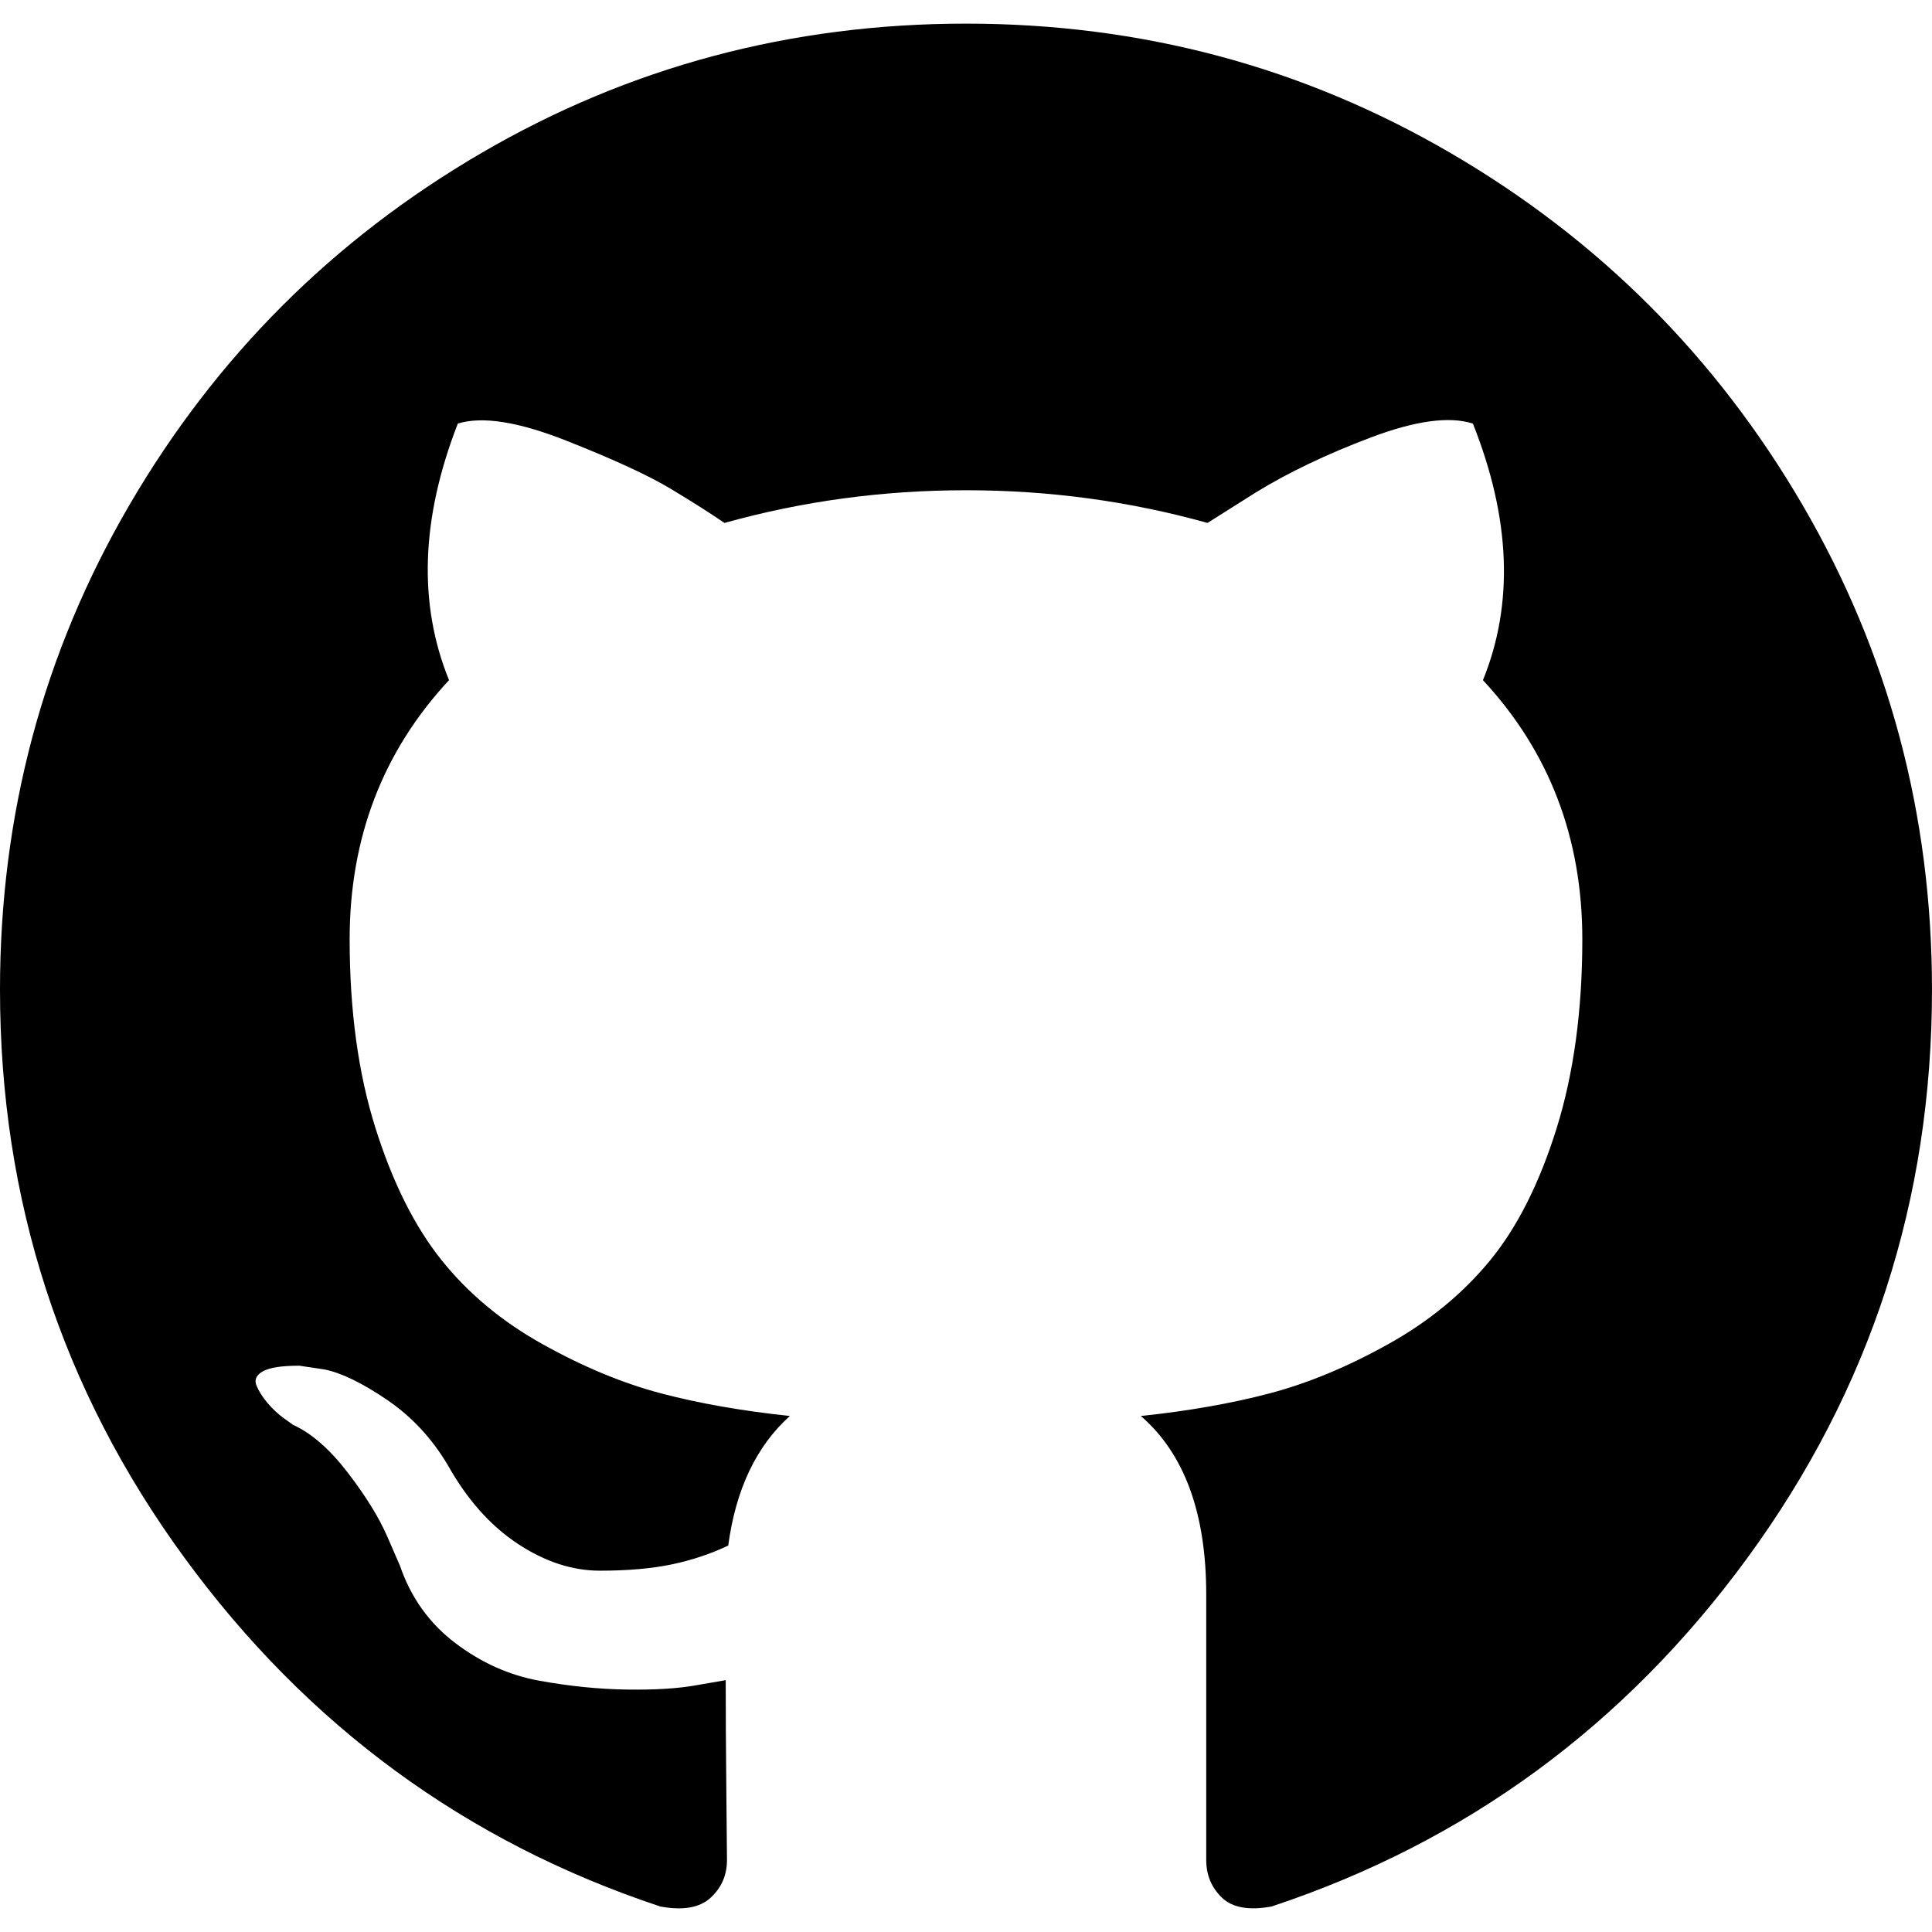
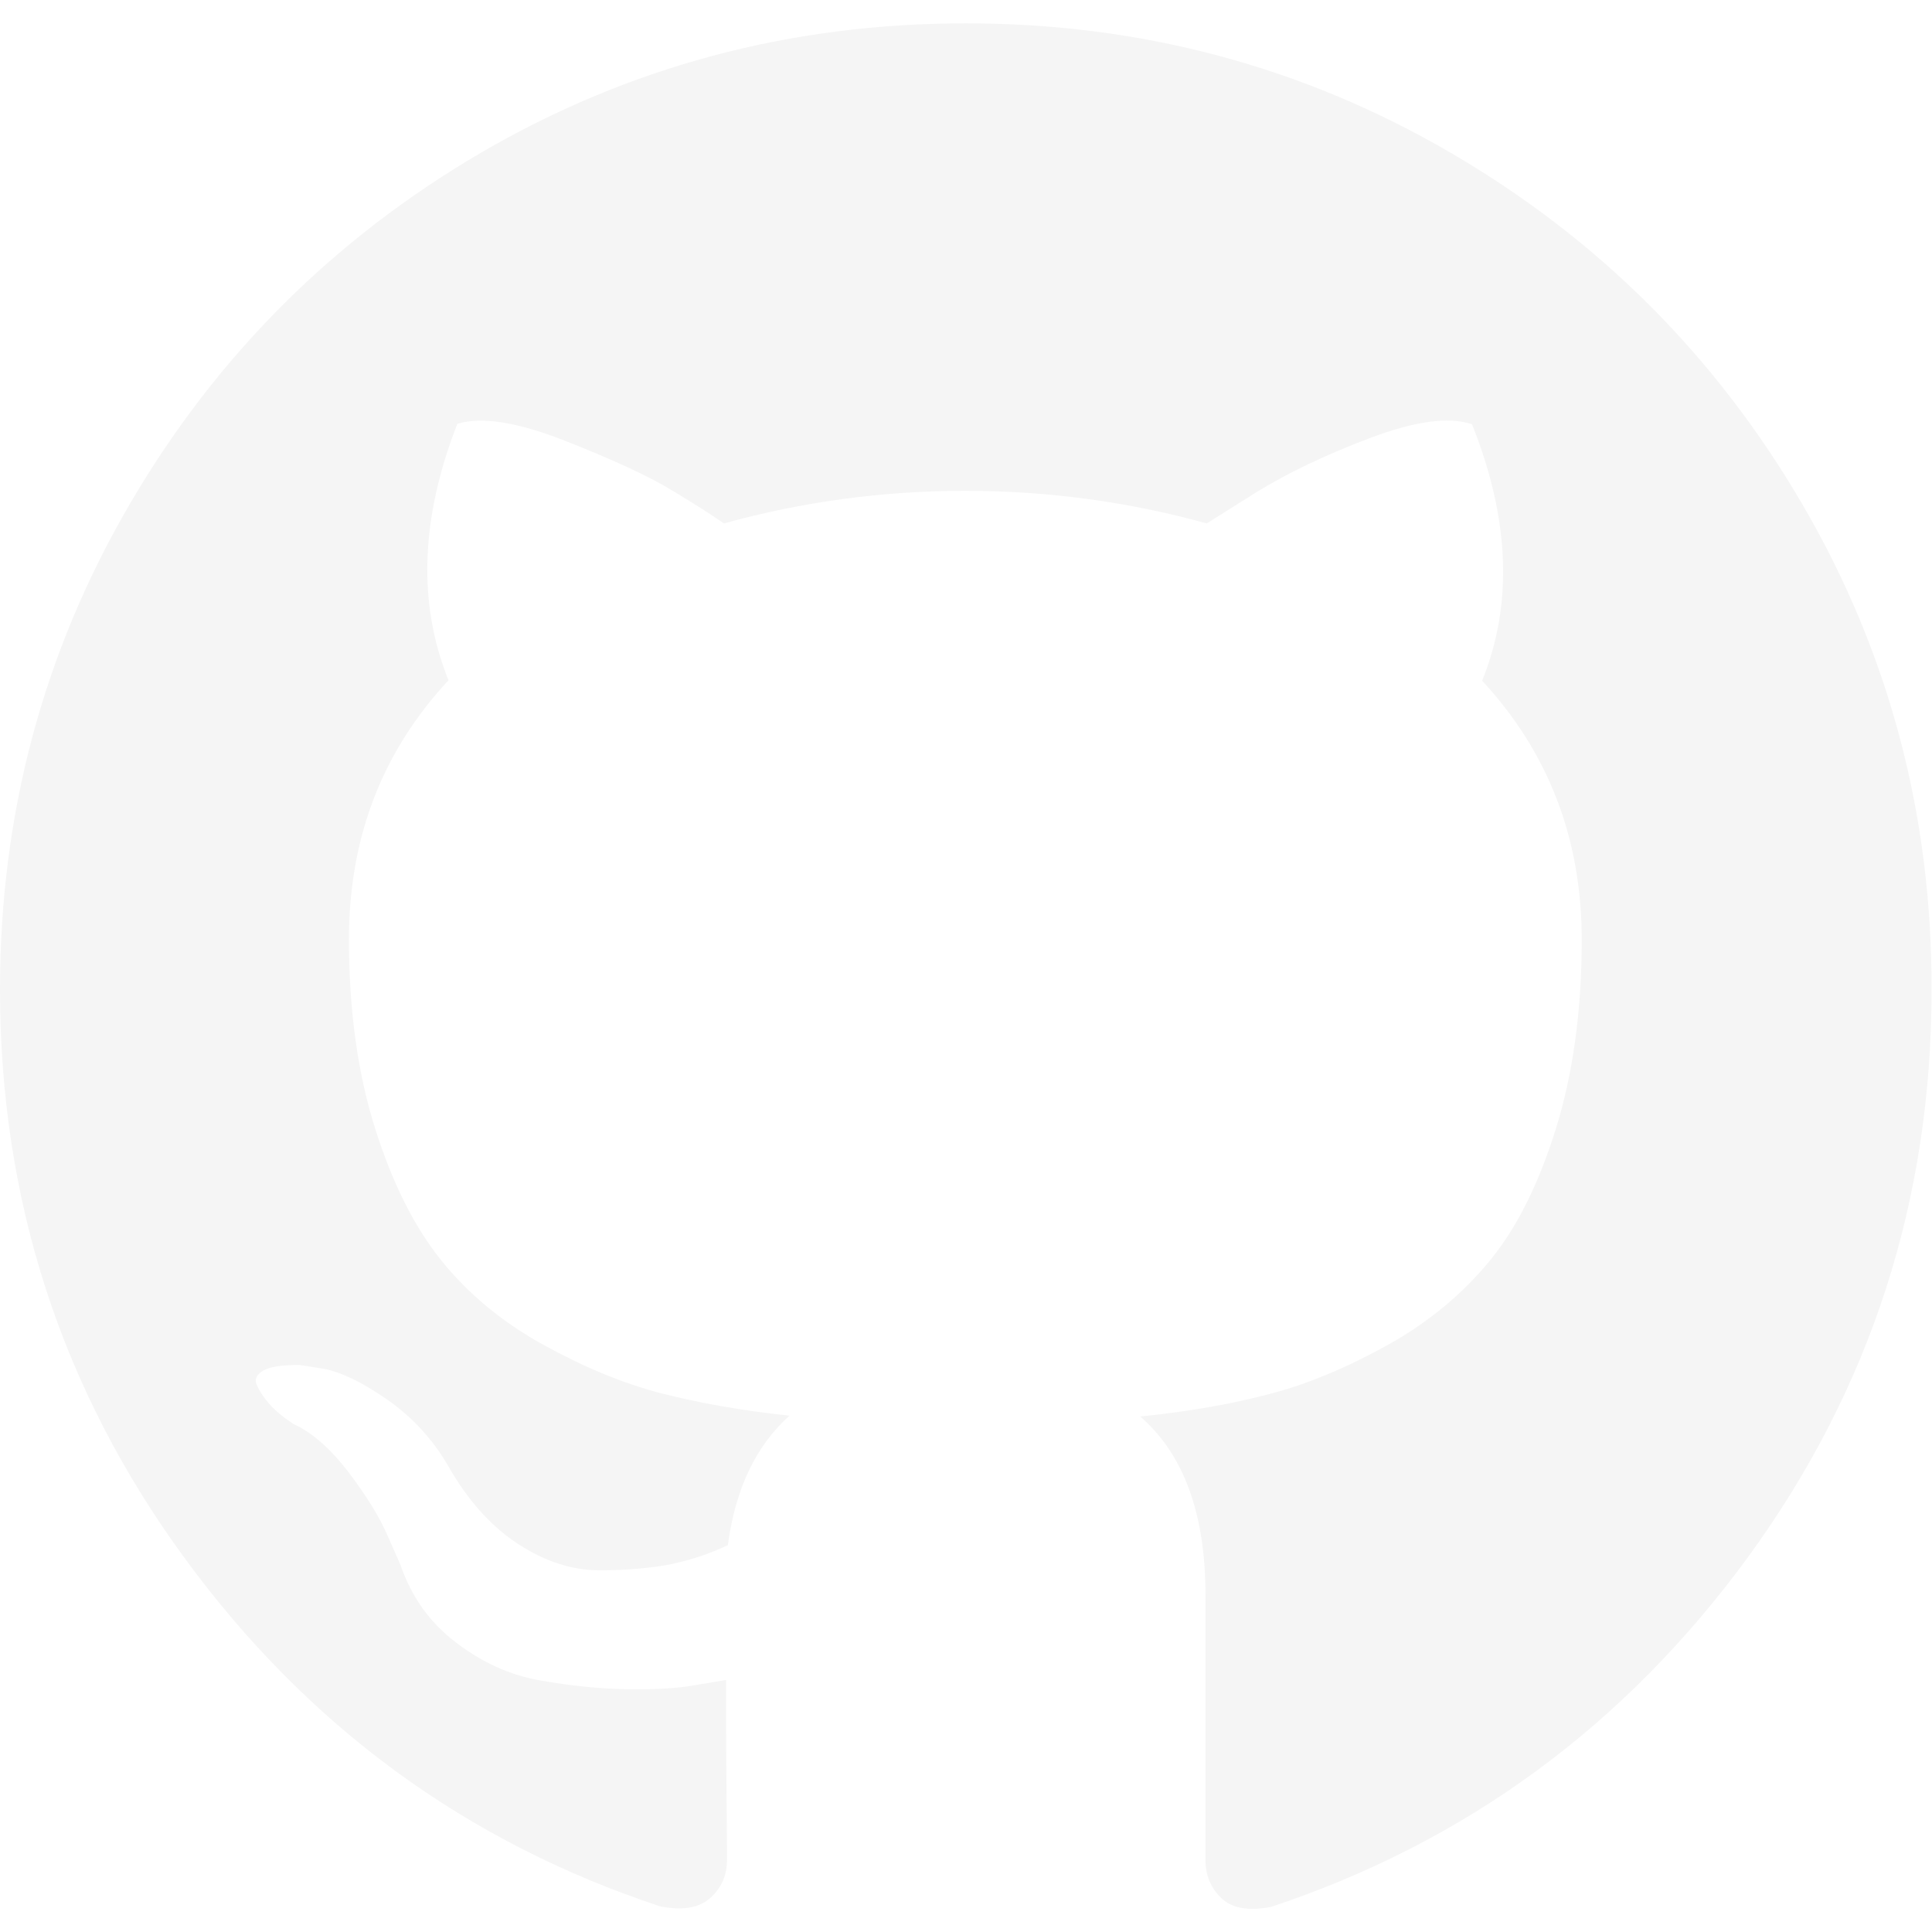
- <svg xmlns="http://www.w3.org/2000/svg" version="1.1" id="Capa_1" x="0px" y="0px" width="438.549px" height="438.549px" viewBox="0 0 438.549 438.549" style="enable-background:new 0 0 438.549 438.549;" xml:space="preserve">
+ <svg xmlns="http://www.w3.org/2000/svg" version="1.1" id="Capa_1" x="0px" y="0px" viewBox="-86 177.5 438.5 438.5" style="enable-background:new -86 177.5 438.5 438.5;" xml:space="preserve">
+   <style type="text/css">
+ 	.st0{fill:#F5F5F5;}
+ </style>
  <g>
-     <path d="M409.132,114.573c-19.608-33.596-46.205-60.194-79.798-79.8C295.736,15.166,259.057,5.365,219.271,5.365   c-39.781,0-76.472,9.804-110.063,29.408c-33.596,19.605-60.192,46.204-79.8,79.8C9.803,148.168,0,184.854,0,224.63   c0,47.78,13.94,90.745,41.827,128.906c27.884,38.164,63.906,64.572,108.063,79.227c5.14,0.954,8.945,0.283,11.419-1.996   c2.475-2.282,3.711-5.14,3.711-8.562c0-0.571-0.049-5.708-0.144-15.417c-0.098-9.709-0.144-18.179-0.144-25.406l-6.567,1.136   c-4.187,0.767-9.469,1.092-15.846,1c-6.374-0.089-12.991-0.757-19.842-1.999c-6.854-1.231-13.229-4.086-19.13-8.559   c-5.898-4.473-10.085-10.328-12.56-17.556l-2.855-6.57c-1.903-4.374-4.899-9.233-8.992-14.559   c-4.093-5.331-8.232-8.945-12.419-10.848l-1.999-1.431c-1.332-0.951-2.568-2.098-3.711-3.429c-1.142-1.331-1.997-2.663-2.568-3.997   c-0.572-1.335-0.098-2.43,1.427-3.289c1.525-0.859,4.281-1.276,8.28-1.276l5.708,0.853c3.807,0.763,8.516,3.042,14.133,6.851   c5.614,3.806,10.229,8.754,13.846,14.842c4.38,7.806,9.657,13.754,15.846,17.847c6.184,4.093,12.419,6.136,18.699,6.136   c6.28,0,11.704-0.476,16.274-1.423c4.565-0.952,8.848-2.383,12.847-4.285c1.713-12.758,6.377-22.559,13.988-29.41   c-10.848-1.14-20.601-2.857-29.264-5.14c-8.658-2.286-17.605-5.996-26.835-11.14c-9.235-5.137-16.896-11.516-22.985-19.126   c-6.09-7.614-11.088-17.61-14.987-29.979c-3.901-12.374-5.852-26.648-5.852-42.826c0-23.035,7.52-42.637,22.557-58.817   c-7.044-17.318-6.379-36.732,1.997-58.24c5.52-1.715,13.706-0.428,24.554,3.853c10.85,4.283,18.794,7.952,23.84,10.994   c5.046,3.041,9.089,5.618,12.135,7.708c17.705-4.947,35.976-7.421,54.818-7.421s37.117,2.474,54.823,7.421l10.849-6.849   c7.419-4.57,16.18-8.758,26.262-12.565c10.088-3.805,17.802-4.853,23.134-3.138c8.562,21.509,9.325,40.922,2.279,58.24   c15.036,16.18,22.559,35.787,22.559,58.817c0,16.178-1.958,30.497-5.853,42.966c-3.9,12.471-8.941,22.457-15.125,29.979   c-6.191,7.521-13.901,13.85-23.131,18.986c-9.232,5.14-18.182,8.85-26.84,11.136c-8.662,2.286-18.415,4.004-29.263,5.146   c9.894,8.562,14.842,22.077,14.842,40.539v60.237c0,3.422,1.19,6.279,3.572,8.562c2.379,2.279,6.136,2.95,11.276,1.995   c44.163-14.653,80.185-41.062,108.068-79.226c27.88-38.161,41.825-81.126,41.825-128.906   C438.536,184.851,428.728,148.168,409.132,114.573z" />
+     <path class="st0" d="M323.1,292c-19.6-33.6-46.2-60.2-79.8-79.8c-33.6-19.6-70.3-29.4-110.1-29.4c-39.8,0-76.5,9.8-110.1,29.4   C-10.4,231.8-37,258.4-56.6,292C-76.2,325.6-86,362.3-86,402.1c0,47.8,13.9,90.7,41.8,128.9c27.9,38.2,63.9,64.6,108.1,79.2   c5.1,1,8.9,0.3,11.4-2c2.5-2.3,3.7-5.1,3.7-8.6c0-0.6,0-5.7-0.1-15.4c-0.1-9.7-0.1-18.2-0.1-25.4l-6.6,1.1c-4.2,0.8-9.5,1.1-15.8,1   c-6.4-0.1-13-0.8-19.8-2c-6.9-1.2-13.2-4.1-19.1-8.6c-5.9-4.5-10.1-10.3-12.6-17.6l-2.9-6.6c-1.9-4.4-4.9-9.2-9-14.6   c-4.1-5.3-8.2-8.9-12.4-10.8l-2-1.4c-1.3-1-2.6-2.1-3.7-3.4c-1.1-1.3-2-2.7-2.6-4c-0.6-1.3-0.1-2.4,1.4-3.3s4.3-1.3,8.3-1.3   l5.7,0.9c3.8,0.8,8.5,3,14.1,6.9C7.4,499,12,503.9,15.6,510c4.4,7.8,9.7,13.8,15.8,17.8c6.2,4.1,12.4,6.1,18.7,6.1   s11.7-0.5,16.3-1.4c4.6-1,8.8-2.4,12.8-4.3c1.7-12.8,6.4-22.6,14-29.4c-10.8-1.1-20.6-2.9-29.3-5.1c-8.7-2.3-17.6-6-26.8-11.1   c-9.2-5.1-16.9-11.5-23-19.1c-6.1-7.6-11.1-17.6-15-30c-3.9-12.4-5.9-26.6-5.9-42.8c0-23,7.5-42.6,22.6-58.8   c-7-17.3-6.4-36.7,2-58.2c5.5-1.7,13.7-0.4,24.6,3.9c10.9,4.3,18.8,8,23.8,11c5,3,9.1,5.6,12.1,7.7c17.7-4.9,36-7.4,54.8-7.4   s37.1,2.5,54.8,7.4l10.8-6.8c7.4-4.6,16.2-8.8,26.3-12.6c10.1-3.8,17.8-4.9,23.1-3.1c8.6,21.5,9.3,40.9,2.3,58.2   c15,16.2,22.6,35.8,22.6,58.8c0,16.2-2,30.5-5.9,43c-3.9,12.5-8.9,22.5-15.1,30c-6.2,7.5-13.9,13.9-23.1,19   c-9.2,5.1-18.2,8.9-26.8,11.1c-8.7,2.3-18.4,4-29.3,5.1c9.9,8.6,14.8,22.1,14.8,40.5v60.2c0,3.4,1.2,6.3,3.6,8.6   c2.4,2.3,6.1,3,11.3,2c44.2-14.7,80.2-41.1,108.1-79.2c27.9-38.2,41.8-81.1,41.8-128.9C352.5,362.3,342.7,325.6,323.1,292z" />
  </g>
-   <g>
- </g>
-   <g>
- </g>
-   <g>
- </g>
-   <g>
- </g>
-   <g>
- </g>
-   <g>
- </g>
-   <g>
- </g>
-   <g>
- </g>
-   <g>
- </g>
-   <g>
- </g>
-   <g>
- </g>
-   <g>
- </g>
-   <g>
- </g>
-   <g>
- </g>
-   <g>
- </g>
</svg>
